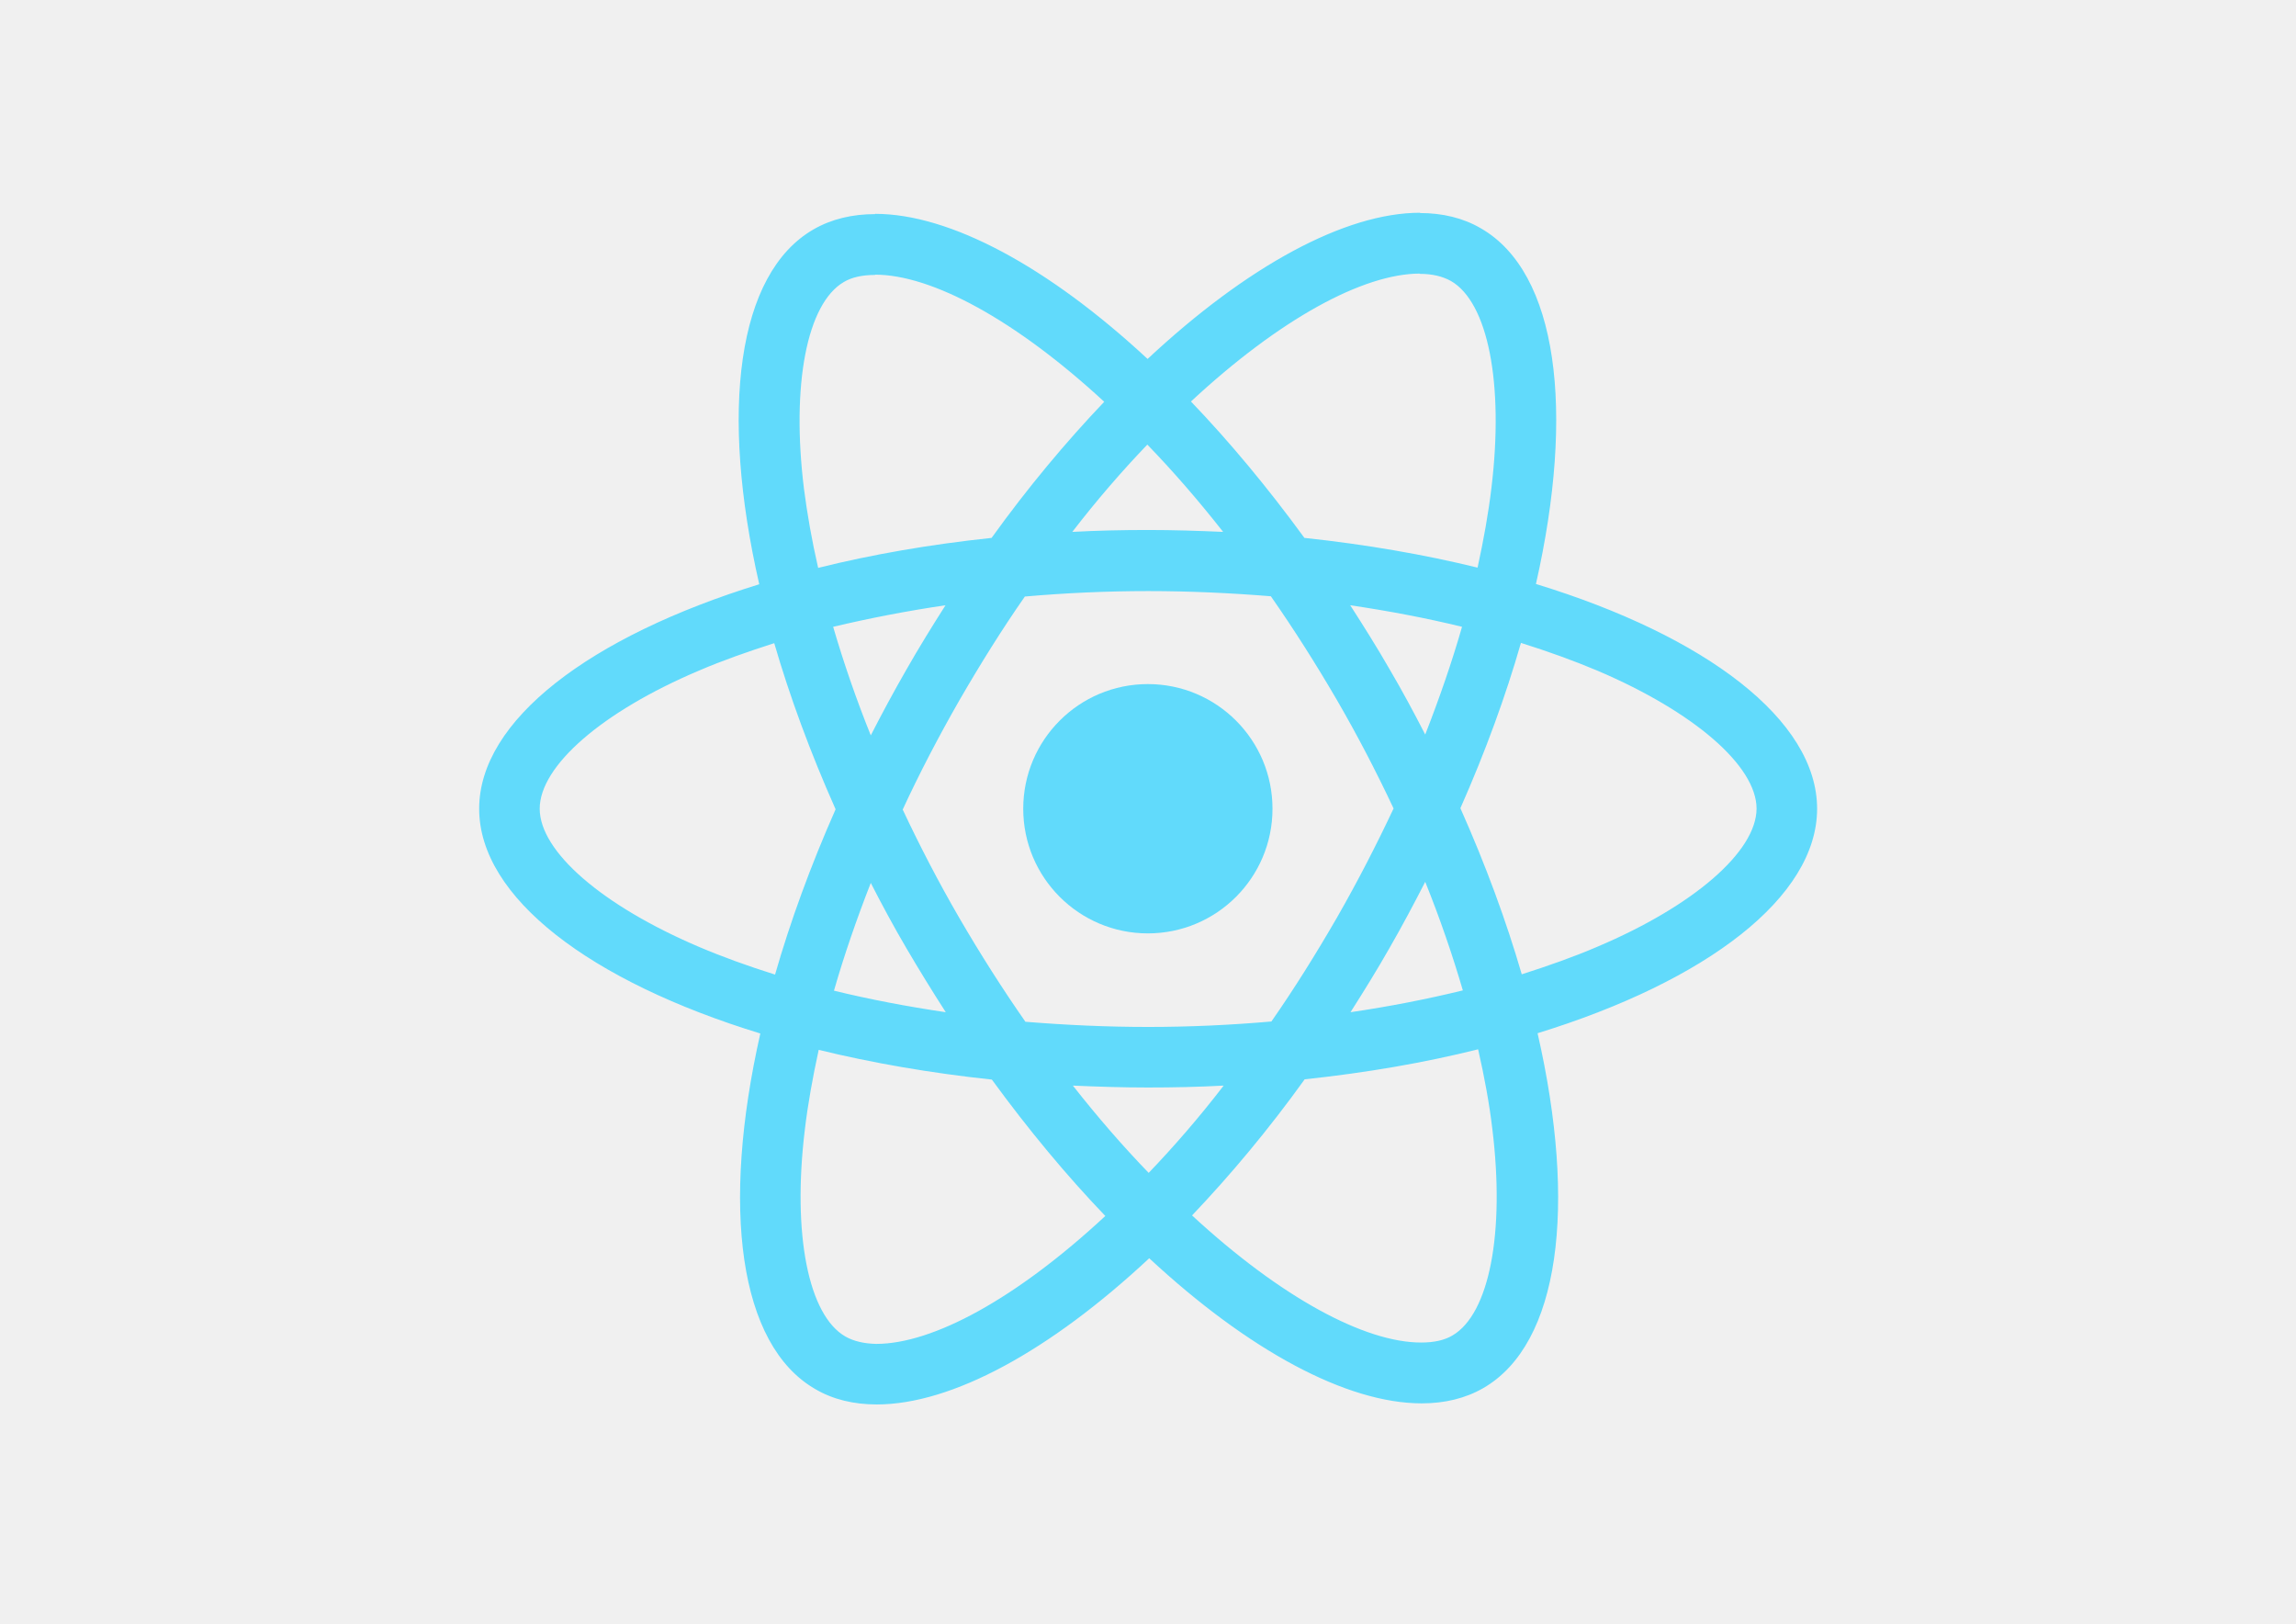
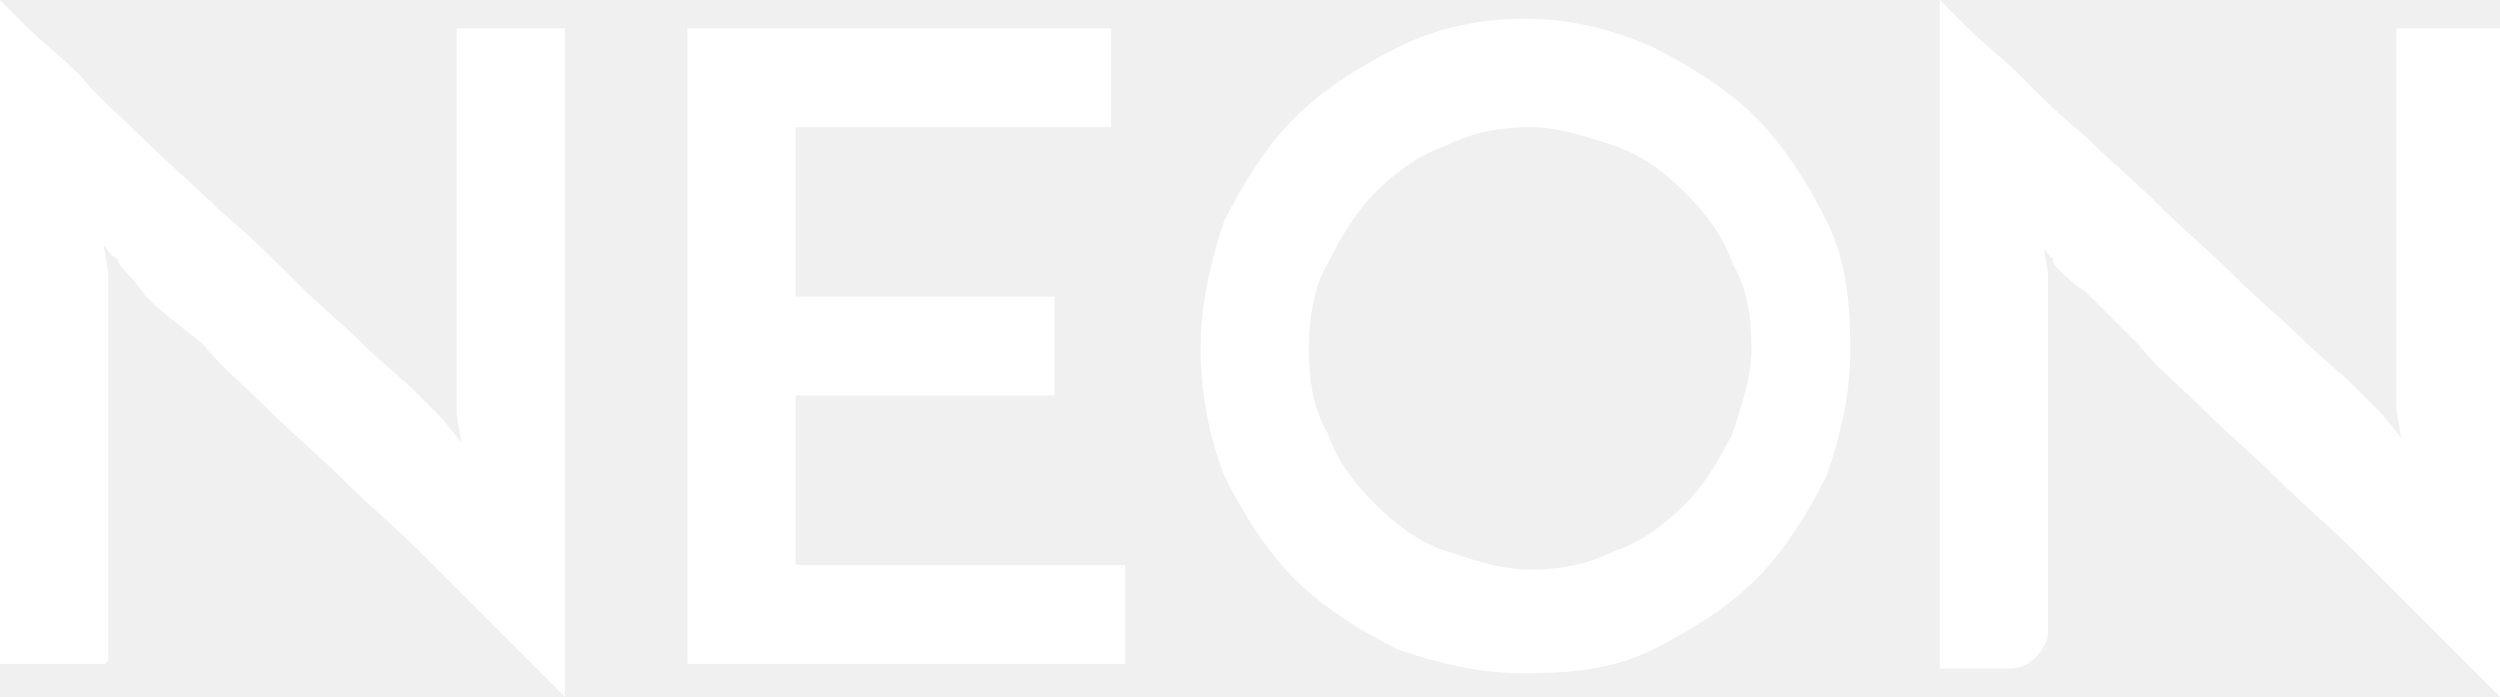
- <svg xmlns="http://www.w3.org/2000/svg" viewBox="0 0 841.9 595.3">
-   <g fill="#61DAFB">
-     <path d="M666.3 296.5c0-32.5-40.7-63.3-103.1-82.4 14.4-63.6 8-114.2-20.2-130.4-6.5-3.8-14.1-5.6-22.4-5.6v22.3c4.6 0 8.3.9 11.4 2.6 13.6 7.8 19.5 37.5 14.9 75.7-1.1 9.4-2.9 19.3-5.1 29.4-19.6-4.8-41-8.5-63.5-10.9-13.5-18.5-27.5-35.3-41.6-50 32.6-30.3 63.2-46.9 84-46.9V78c-27.5 0-63.5 19.6-99.9 53.6-36.4-33.8-72.4-53.2-99.9-53.2v22.3c20.7 0 51.4 16.5 84 46.6-14 14.7-28 31.4-41.3 49.9-22.6 2.4-44 6.1-63.6 11-2.3-10-4-19.7-5.2-29-4.7-38.2 1.1-67.9 14.6-75.8 3-1.8 6.9-2.6 11.5-2.6V78.5c-8.4 0-16 1.8-22.6 5.6-28.1 16.2-34.4 66.7-19.9 130.1-62.2 19.2-102.7 49.9-102.7 82.3 0 32.5 40.7 63.3 103.1 82.4-14.4 63.6-8 114.2 20.2 130.4 6.5 3.8 14.1 5.6 22.5 5.6 27.5 0 63.5-19.6 99.9-53.6 36.4 33.8 72.4 53.2 99.9 53.2 8.4 0 16-1.8 22.6-5.6 28.1-16.2 34.4-66.7 19.9-130.1 62-19.1 102.5-49.9 102.5-82.3zm-130.2-66.7c-3.7 12.9-8.3 26.2-13.5 39.5-4.1-8-8.4-16-13.1-24-4.6-8-9.5-15.8-14.4-23.4 14.2 2.1 27.9 4.7 41 7.9zm-45.8 106.5c-7.8 13.5-15.8 26.3-24.1 38.2-14.9 1.3-30 2-45.2 2-15.1 0-30.2-.7-45-1.9-8.3-11.9-16.4-24.6-24.2-38-7.6-13.1-14.5-26.4-20.8-39.8 6.2-13.4 13.2-26.8 20.7-39.9 7.8-13.5 15.8-26.3 24.1-38.2 14.9-1.3 30-2 45.2-2 15.1 0 30.2.7 45 1.9 8.3 11.9 16.4 24.6 24.2 38 7.6 13.1 14.5 26.4 20.8 39.8-6.3 13.4-13.2 26.8-20.7 39.9zm32.3-13c5.4 13.4 10 26.8 13.8 39.8-13.1 3.2-26.9 5.9-41.2 8 4.9-7.7 9.8-15.6 14.4-23.7 4.6-8 8.9-16.1 13-24.1zM421.2 430c-9.3-9.6-18.6-20.3-27.8-32 9 .4 18.2.7 27.5.7 9.4 0 18.7-.2 27.8-.7-9 11.7-18.3 22.4-27.5 32zm-74.4-58.9c-14.2-2.1-27.9-4.7-41-7.9 3.7-12.9 8.3-26.2 13.5-39.5 4.1 8 8.4 16 13.1 24 4.7 8 9.5 15.8 14.4 23.4zM420.7 163c9.3 9.6 18.6 20.3 27.8 32-9-.4-18.2-.7-27.5-.7-9.4 0-18.7.2-27.8.7 9-11.7 18.3-22.4 27.5-32zm-74 58.9c-4.9 7.7-9.8 15.6-14.4 23.7-4.6 8-8.9 16-13 24-5.4-13.4-10-26.8-13.8-39.8 13.1-3.1 26.9-5.8 41.2-7.9zm-90.5 125.2c-35.4-15.1-58.3-34.9-58.3-50.6 0-15.7 22.9-35.6 58.3-50.6 8.6-3.7 18-7 27.7-10.1 5.7 19.6 13.2 40 22.5 60.9-9.2 20.8-16.6 41.1-22.2 60.6-9.9-3.1-19.3-6.5-28-10.2zM310 490c-13.6-7.8-19.5-37.5-14.9-75.7 1.1-9.4 2.9-19.3 5.1-29.4 19.6 4.8 41 8.5 63.5 10.9 13.5 18.5 27.5 35.3 41.6 50-32.6 30.3-63.2 46.9-84 46.9-4.5-.1-8.3-1-11.3-2.7zm237.2-76.2c4.7 38.2-1.1 67.9-14.6 75.8-3 1.8-6.9 2.6-11.5 2.6-20.7 0-51.4-16.5-84-46.6 14-14.7 28-31.4 41.3-49.9 22.6-2.4 44-6.1 63.6-11 2.3 10.1 4.1 19.8 5.2 29.1zm38.5-66.7c-8.6 3.7-18 7-27.7 10.1-5.7-19.6-13.2-40-22.5-60.9 9.2-20.8 16.6-41.1 22.2-60.6 9.9 3.1 19.3 6.5 28.1 10.2 35.4 15.1 58.3 34.9 58.3 50.6-.1 15.7-23 35.6-58.4 50.6zM320.8 78.4z" />
-     <circle cx="420.9" cy="296.5" r="45.7" />
-     <path d="M520.5 78.1z" />
+ <svg xmlns="http://www.w3.org/2000/svg" version="1.1" id="Layer_1" x="0px" y="0px" width="53.1px" height="14.8px" viewBox="0 0 53.1 14.8" style="enable-background:new 0 0 53.1 14.8;" xml:space="preserve">
+   <style type="text/css">
+ 	.st0{fill:#FFFFFF;}
+ </style>
+   <g>
+     <path class="st0" d="M12,0.6v14.2c-0.1-0.1-0.3-0.3-0.6-0.6c-0.3-0.3-0.7-0.7-1.1-1.1c-0.4-0.4-0.9-0.9-1.4-1.4   c-0.5-0.5-1.1-1-1.6-1.5c-0.5-0.5-1.1-1-1.6-1.5c-0.5-0.5-1-0.9-1.4-1.4C3.8,6.9,3.4,6.6,3.1,6.3C2.9,6,2.7,5.8,2.6,5.7   c0,0-0.1-0.1-0.1-0.2C2.3,5.4,2.3,5.3,2.2,5.2l0.1,0.6V14c0,0.1-0.1,0.1-0.1,0.1H0V0c0.1,0.1,0.3,0.3,0.6,0.6   c0.3,0.3,0.7,0.6,1.1,1C2.1,2.1,2.6,2.5,3.1,3c0.5,0.5,1.1,1,1.6,1.5C5.3,5,5.8,5.5,6.3,6c0.5,0.5,1,0.9,1.4,1.3   c0.4,0.4,0.8,0.7,1.1,1c0.3,0.3,0.5,0.5,0.6,0.6l0.4,0.5L9.7,8.8V0.6H12z" />
+     <path class="st0" d="M53.1,0.6v14.2c-0.1-0.1-0.3-0.3-0.6-0.6c-0.3-0.3-0.7-0.7-1.1-1.1c-0.4-0.4-0.9-0.9-1.4-1.4   c-0.5-0.5-1.1-1-1.6-1.5c-0.5-0.5-1.1-1-1.6-1.5c-0.5-0.5-1-0.9-1.4-1.4c-0.4-0.4-0.8-0.8-1.1-1.1C44,6,43.8,5.8,43.7,5.7   c0,0-0.1-0.1-0.1-0.2c-0.1-0.1-0.2-0.2-0.2-0.3l0.1,0.6v7.6c0,0.4-0.4,0.8-0.8,0.8h-1.5V0c0.1,0.1,0.3,0.3,0.6,0.6   c0.3,0.3,0.7,0.6,1.1,1c0.4,0.4,0.9,0.9,1.4,1.3c0.5,0.5,1.1,1,1.6,1.5c0.5,0.5,1.1,1,1.6,1.5c0.5,0.5,1,0.9,1.4,1.3   c0.4,0.4,0.8,0.7,1.1,1c0.3,0.3,0.5,0.5,0.6,0.6l0.4,0.5l-0.1-0.6V0.6H53.1z" />
+     <path class="st0" d="M25.5,7.4c0-0.9,0.2-1.8,0.5-2.7c0.4-0.8,0.9-1.6,1.5-2.2c0.6-0.6,1.4-1.1,2.2-1.5s1.7-0.6,2.7-0.6   c0.9,0,1.8,0.2,2.7,0.6c0.8,0.4,1.6,0.9,2.2,1.5s1.1,1.4,1.5,2.2c0.4,0.8,0.5,1.7,0.5,2.7c0,1-0.2,1.8-0.5,2.7   c-0.4,0.8-0.9,1.6-1.5,2.2c-0.6,0.6-1.4,1.1-2.2,1.5c-0.8,0.4-1.7,0.5-2.7,0.5c-1,0-1.8-0.2-2.7-0.5c-0.8-0.4-1.6-0.9-2.2-1.5   c-0.6-0.6-1.1-1.4-1.5-2.2C25.7,9.3,25.5,8.4,25.5,7.4z M27.8,7.4c0,0.7,0.1,1.3,0.4,1.8c0.2,0.6,0.6,1.1,1,1.5   c0.4,0.4,0.9,0.8,1.5,1c0.6,0.2,1.2,0.4,1.8,0.4c0.6,0,1.2-0.1,1.8-0.4c0.6-0.2,1.1-0.6,1.5-1c0.4-0.4,0.7-0.9,1-1.5   c0.2-0.6,0.4-1.2,0.4-1.8c0-0.7-0.1-1.3-0.4-1.8c-0.2-0.6-0.6-1.1-1-1.5c-0.4-0.4-0.9-0.8-1.5-1c-0.6-0.2-1.2-0.4-1.8-0.4   c-0.6,0-1.2,0.1-1.8,0.4c-0.6,0.2-1.1,0.6-1.5,1c-0.4,0.4-0.7,0.9-1,1.5C27.9,6.1,27.8,6.8,27.8,7.4z" />
+     <path class="st0" d="M14.6,14.2V0.6h9v2.1h-6.7v3.6h5.5v2.1h-5.5V12h7v2.1H14.6z" />
  </g>
</svg>
